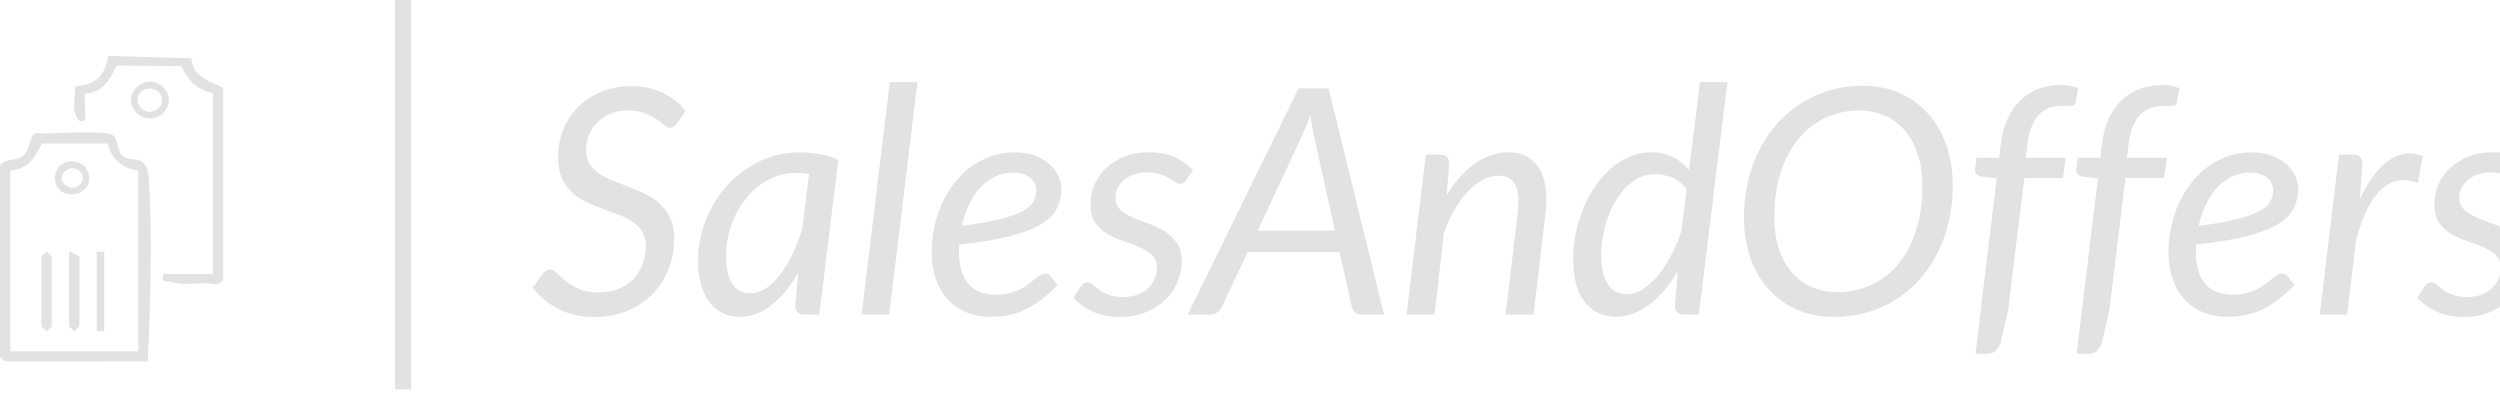
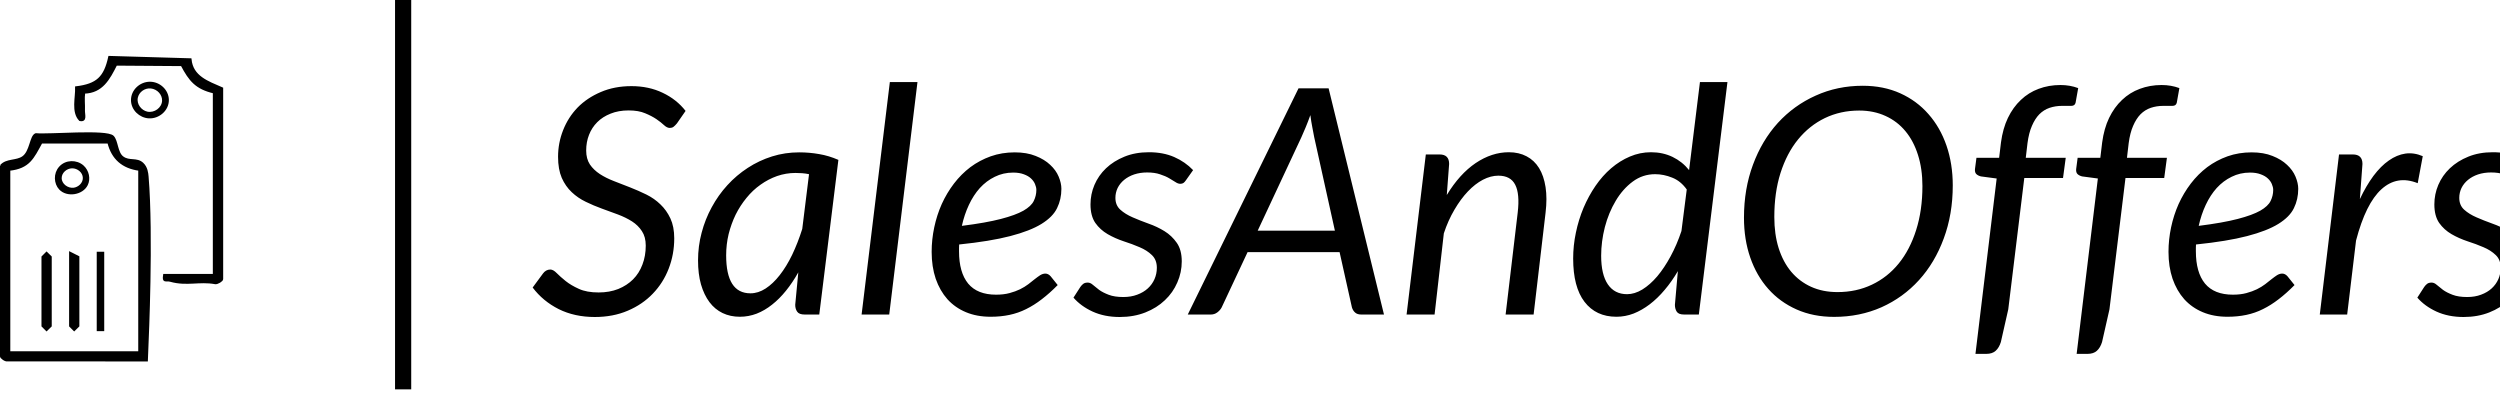
- <svg xmlns="http://www.w3.org/2000/svg" id="Layer_2" data-name="Layer 2" viewBox="0 0 316.74 49.85">
+ <svg xmlns="http://www.w3.org/2000/svg" id="Layer_2" data-name="Layer 2" viewBox="0 0 316.74 49.85" preserveAspectRatio="xMidYMid meet">
  <defs>
    <style>
      .cls-1 {
        stroke-width: .25px;
      }

      .cls-1, .cls-2, .cls-3 {
-         fill: #e2e2e2;
+         fill: currentColor;
      }

      .cls-1, .cls-3 {
-         stroke: #e2e2e2;
+         stroke: currentColor;
        stroke-miterlimit: 10;
-       }
- 
-       .cls-2 {
-         font-family: Lato-Italic, Lato;
-         font-size: 40px;
-         font-style: italic;
-         letter-spacing: 0em;
      }
    </style>
  </defs>
  <g id="Layer_1-2" data-name="Layer 1">
    <rect class="cls-3" x="50.55" y=".5" width="1.05" height="48.33" />
    <path class="cls-1" d="M27.09,11.71c-2.25-.53-3.05-1.53-4.07-3.46l-8.3-.06c-.91,1.8-1.79,3.49-4.05,3.55-.11.74,0,1.5-.03,2.25-.02.54.32,1.39-.52,1.22-.99-1.02-.43-2.86-.48-4.15,2.67-.33,3.63-1.24,4.2-3.85l10.3.3c.21,2.23,2.18,2.88,4.01,3.68v24.17c0,.19-.59.57-.89.52-2.01-.37-3.57.28-5.66-.3-.6-.17-.97.26-.81-.75h6.3V11.71Z" />
    <path class="cls-1" d="M18.96,10.48c1.2-.02,2.29.95,2.31,2.17.02,1.28-1.17,2.29-2.41,2.22-1.12-.06-2.14-1-2.14-2.19,0-1.22,1.06-2.18,2.24-2.2ZM19.11,11.08c-.85-.07-1.6.5-1.77,1.27-.19.89.48,1.74,1.31,1.92.95.19,1.96-.52,2.01-1.49.04-.82-.63-1.6-1.55-1.7Z" />
    <path class="cls-1" d="M.12,20.99c.71-.81,1.95-.5,2.78-1.08,1.01-.7.96-2.67,1.64-2.91,1.67.17,8.97-.52,9.77.3.55.56.47,2.06,1.23,2.62.84.63,1.77.1,2.52.8.53.49.6,1.21.64,1.64.63,7.49,0,21.05,0,21.05-.05,1.08-.08,1.93-.09,2.26-5.88,0-11.76,0-17.65-.01-.29.08-.84-.36-.84-.51v-24.17ZM1.18,21.51v23.12h16.46v-23.12c-2.09-.28-3.4-1.41-3.91-3.45H5.25c-1.07,1.94-1.57,3.18-4.07,3.45Z" />
    <path class="cls-1" d="M10.5,21.06c.67.6.87,1.61.5,2.35-.58,1.17-2.49,1.49-3.41.51-.64-.68-.72-1.92,0-2.72.76-.85,2.1-.86,2.91-.14ZM9.12,21.2c-.74.02-1.43.62-1.43,1.36,0,.82.85,1.44,1.65,1.35.65-.08,1.29-.65,1.28-1.37-.01-.77-.75-1.35-1.49-1.34Z" />
    <polygon class="cls-1" points="8.88 32.02 9.93 32.55 9.93 41.3 9.4 41.82 8.88 41.3 8.88 32.02" />
    <polygon class="cls-1" points="5.38 32.55 5.9 32.03 6.43 32.55 6.43 41.3 5.9 41.82 5.38 41.3 5.38 32.55" />
    <rect class="cls-1" x="12.38" y="32.02" width=".7" height="9.81" />
-     <text class="cls-2" transform="translate(67.22 39.85)">
-       <tspan x="0" y="0">SalesAndOffers</tspan>
-     </text>
+     <g class="cls-2" style="font-family: Lato, sans-serif; font-size: 40px; font-style: italic; letter-spacing: 0em;">
+       <text transform="translate(67.22 39.85)">
+         <tspan x="0" y="0">SalesAndOffers</tspan>
+       </text>
+     </g>
  </g>
</svg>
